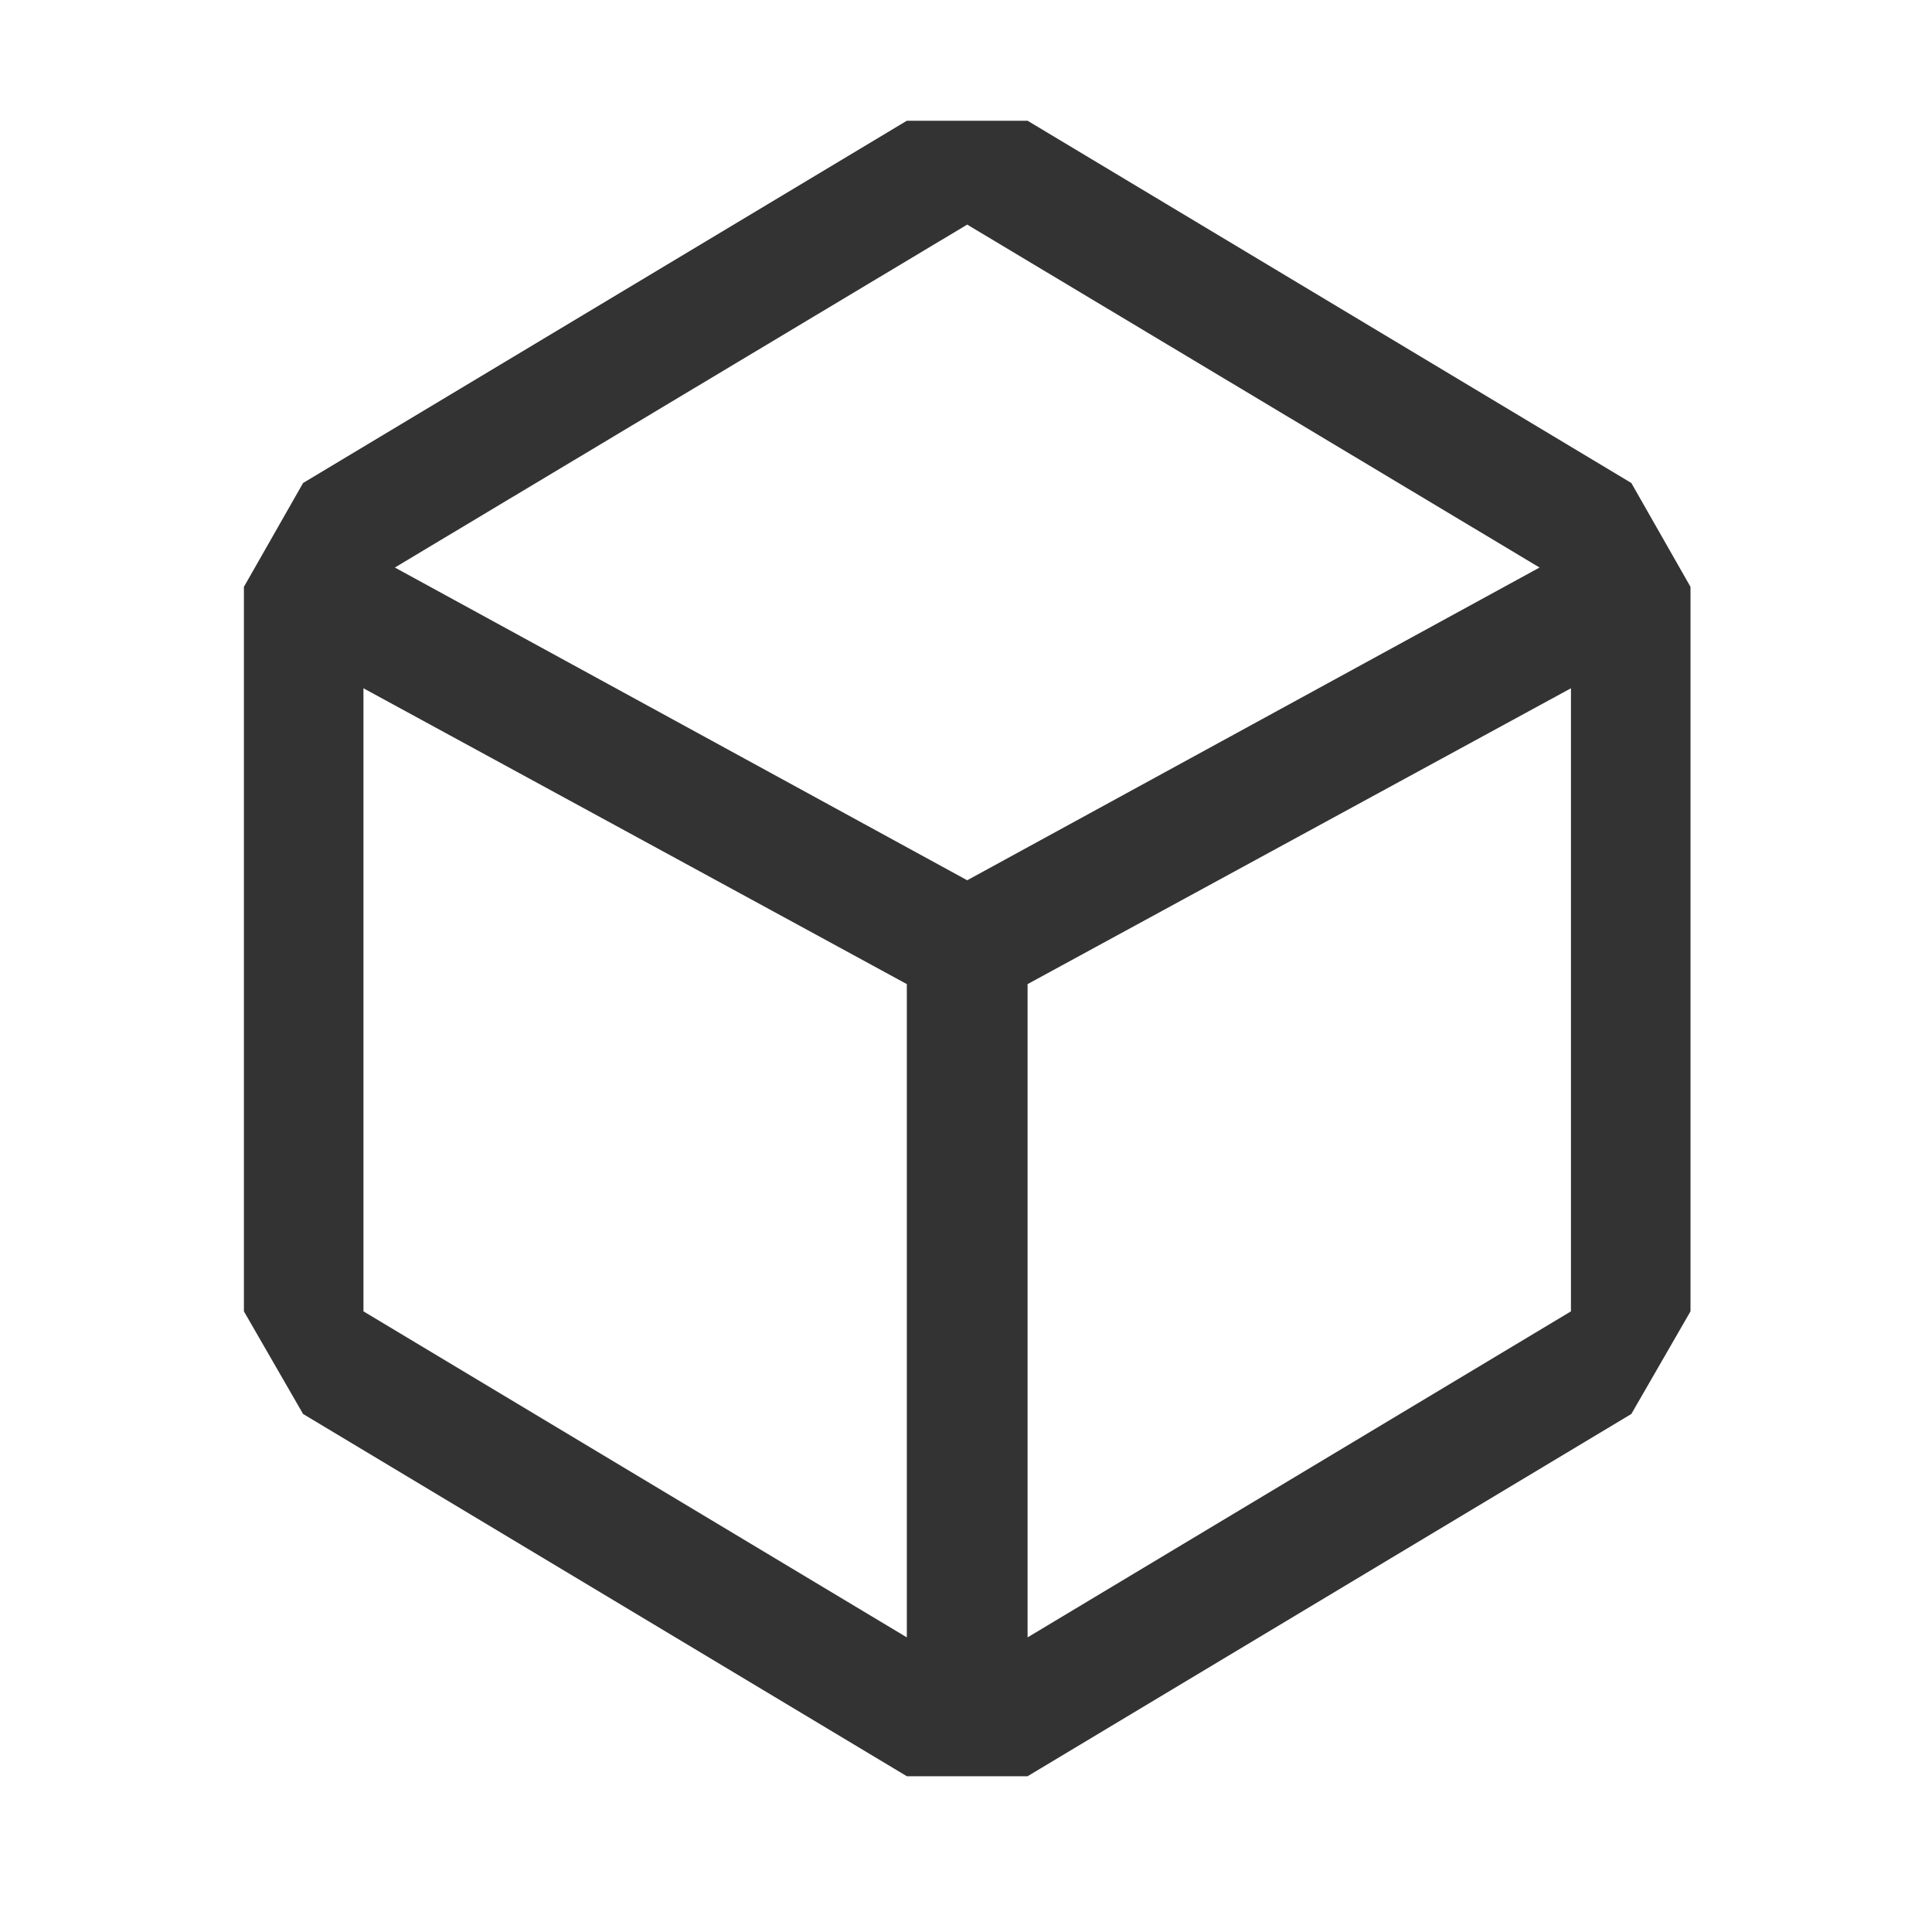
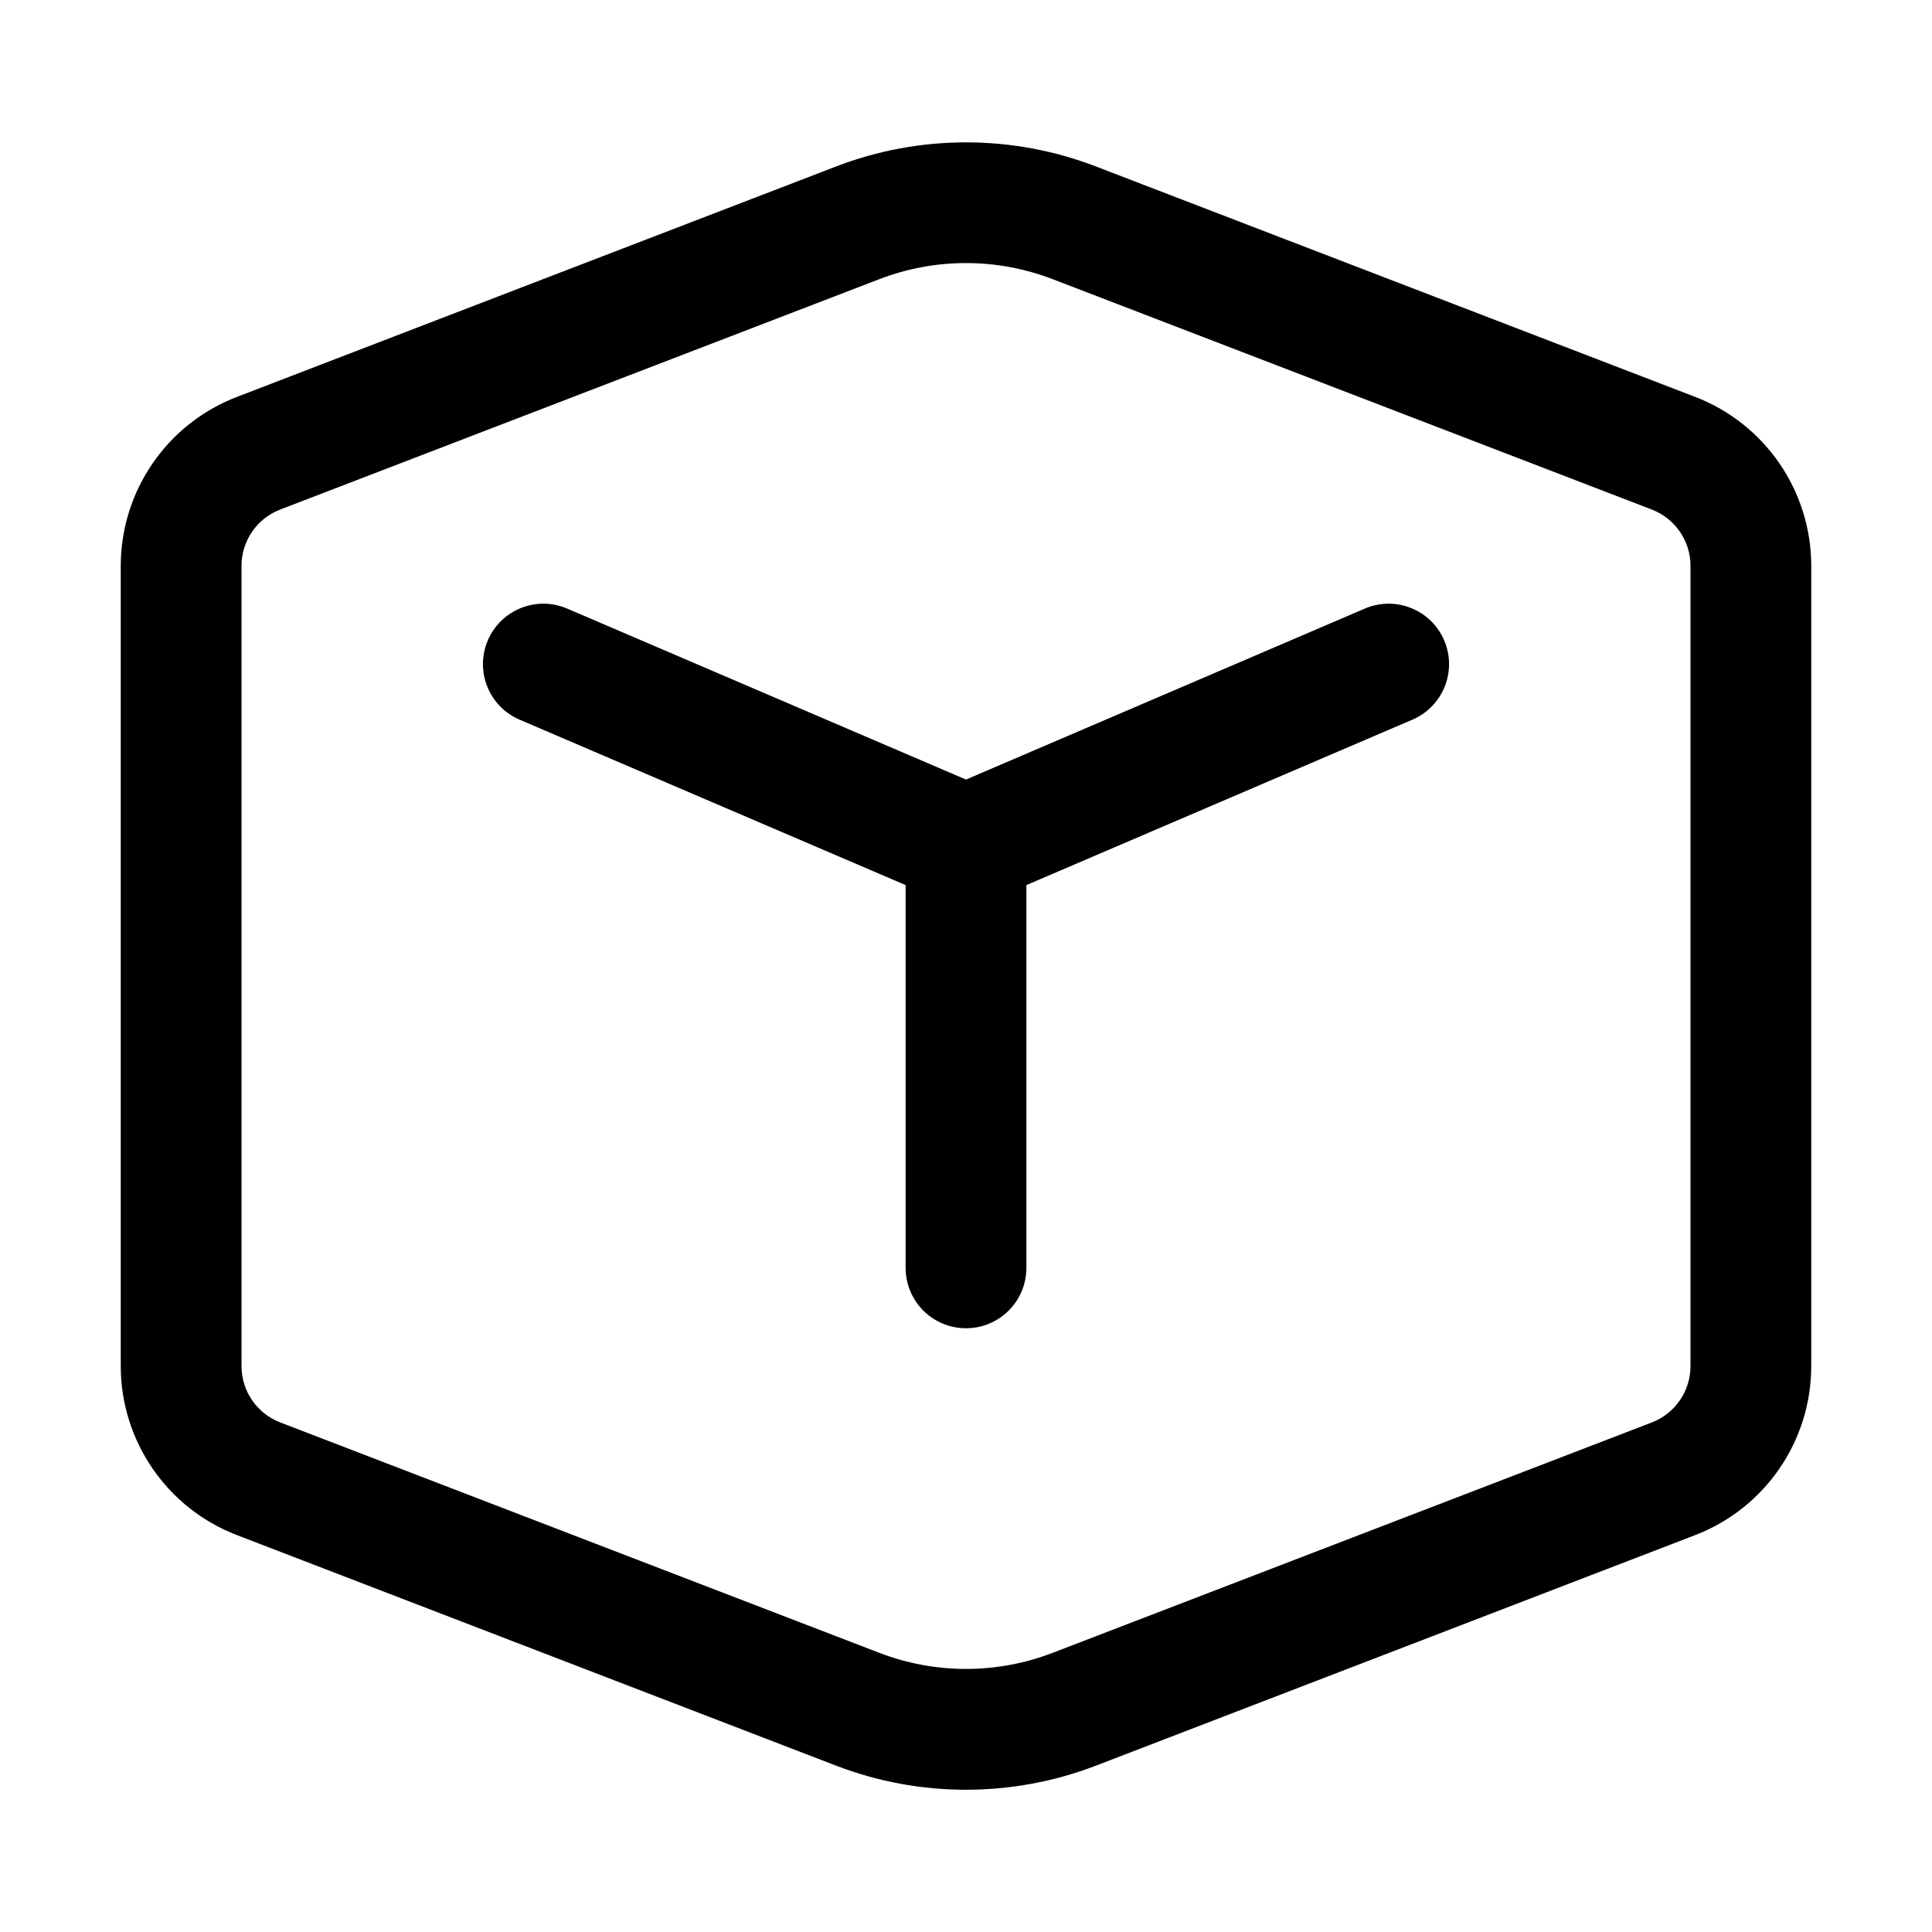
<svg xmlns="http://www.w3.org/2000/svg" width="24" height="24" viewBox="0 0 16 16">
-   <path fill="#333333" d="m13.51 4l-5-3h-1l-5 3l-.49.86v6l.49.85l5 3h1l5-3l.49-.85v-6zm-6 9.56l-4.5-2.7V5.7l4.5 2.45zM3.27 4.7l4.74-2.84l4.74 2.84l-4.74 2.59zm9.74 6.16l-4.5 2.7V8.15l4.5-2.45z" />
+   <path fill="currentColor" d="M4.697 5.04a.5.5 0 0 0-.394.92L7.5 7.33v3.17a.5.5 0 0 0 1 0V7.33l3.197-1.37a.5.5 0 1 0-.394-.92L8 6.456zm4.38-3.661a3 3 0 0 0-2.154 0L1.962 3.287A1.5 1.5 0 0 0 1 4.687v6.626a1.5 1.5 0 0 0 .962 1.4l4.961 1.909a3 3 0 0 0 2.154 0l4.962-1.909a1.5 1.5 0 0 0 .961-1.4V4.687a1.5 1.5 0 0 0-.961-1.4zm-1.795.933a2 2 0 0 1 1.436 0L13.68 4.22a.5.5 0 0 1 .32.467v6.626a.5.5 0 0 1-.32.467l-4.962 1.908a2 2 0 0 1-1.436 0L2.321 11.78A.5.5 0 0 1 2 11.313V4.687a.5.5 0 0 1 .32-.467z" />
</svg>
